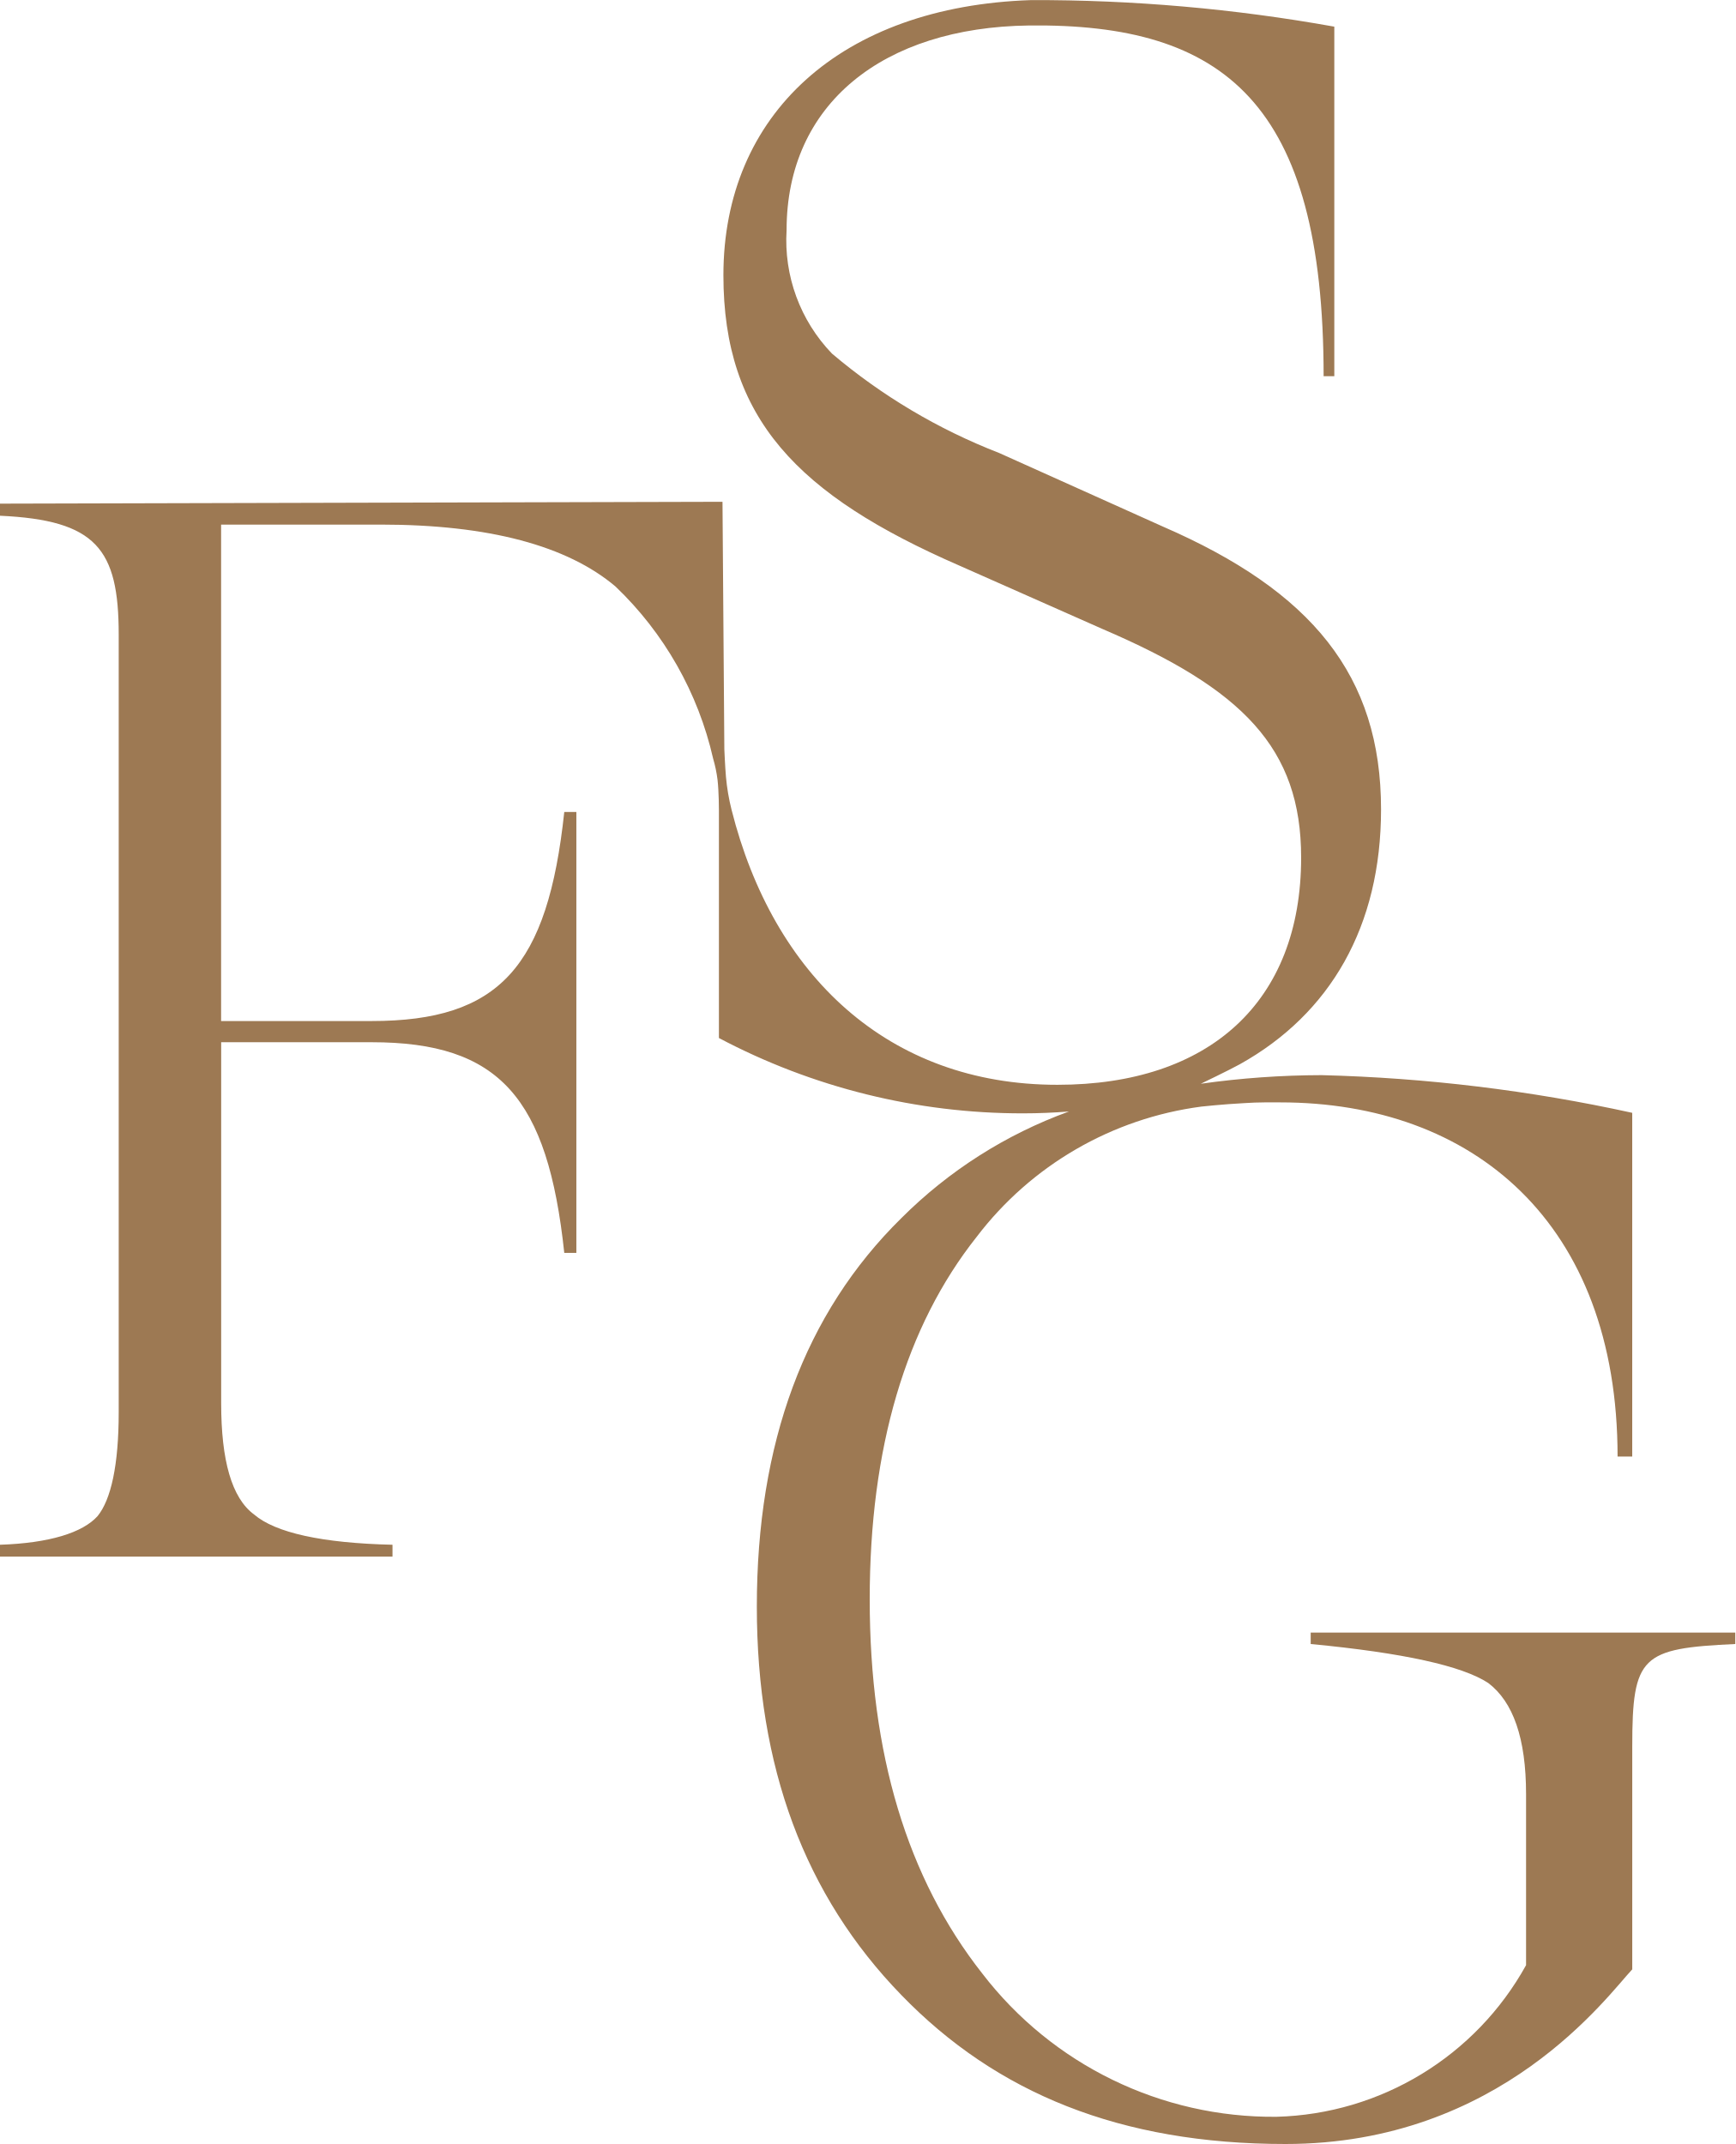
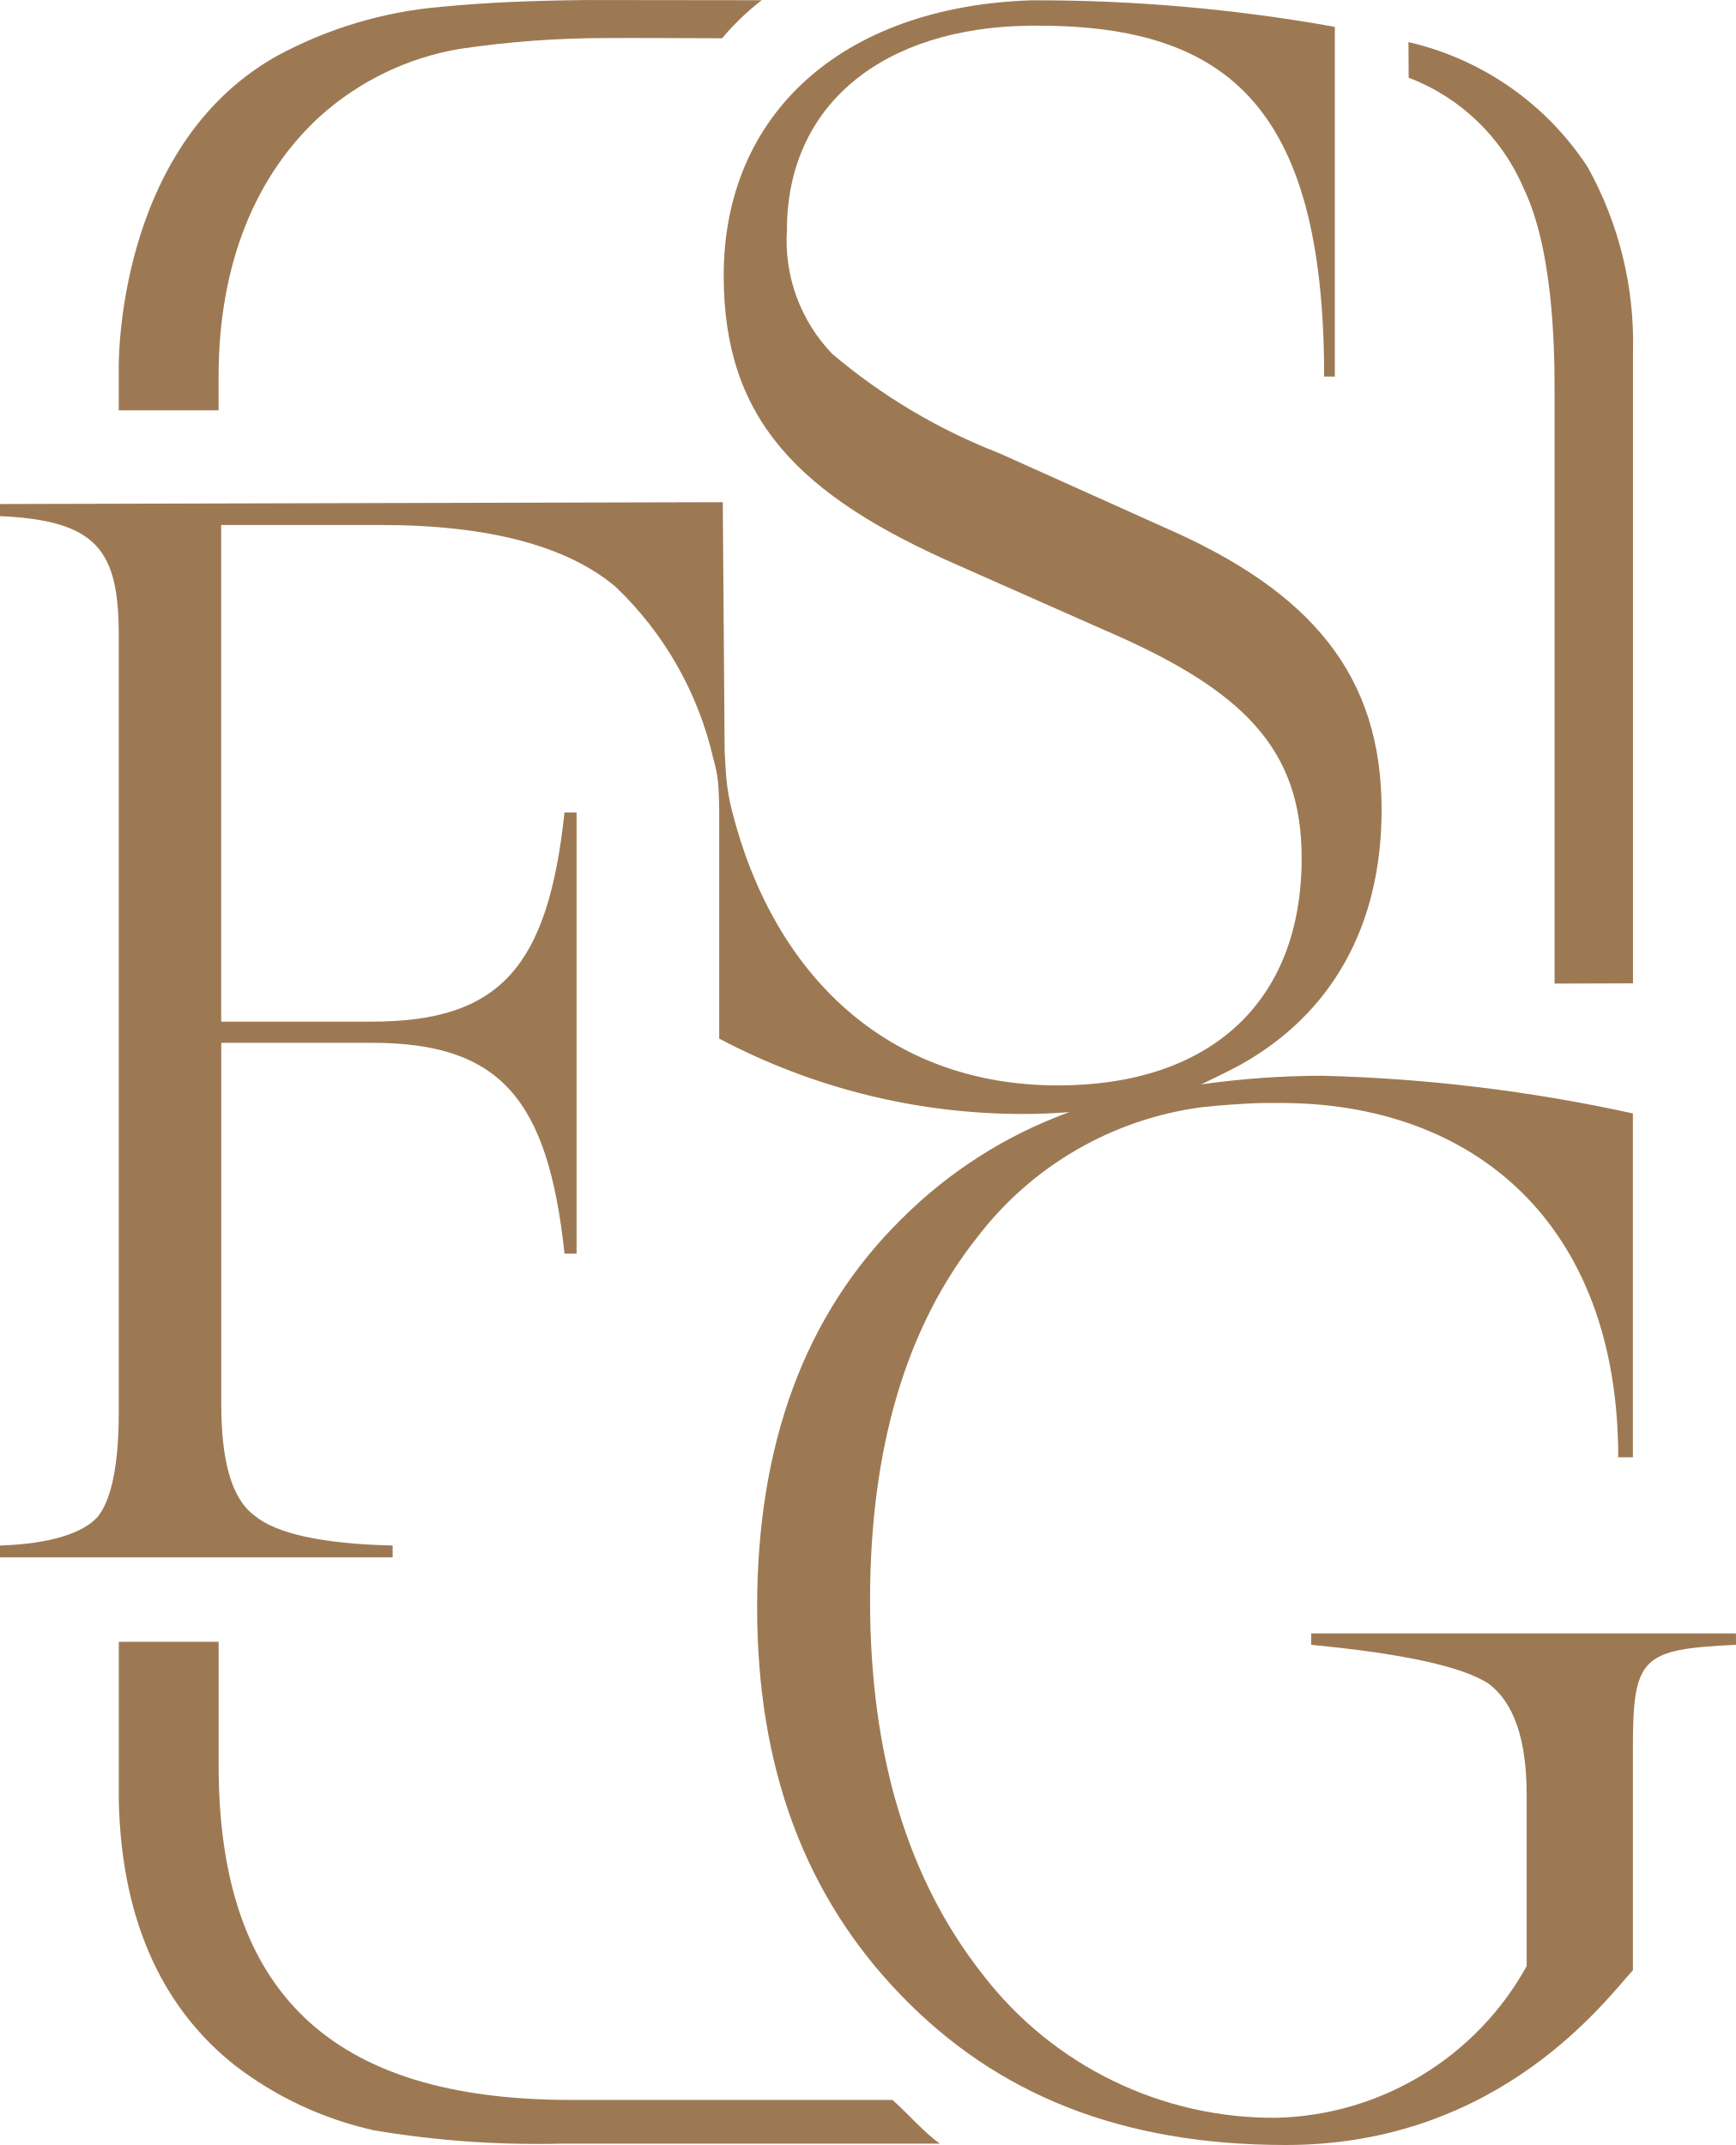
- <svg xmlns="http://www.w3.org/2000/svg" width="68.47" height="84.608" viewBox="0 0 68.47 84.608">
-   <g id="Group_530" data-name="Group 530" transform="translate(0 0)">
-     <path id="Path_624" data-name="Path 624" d="M37.574,39.083c-.587.046-1.184.073-1.808.073a25.593,25.593,0,0,1-11.994-2.973V27.2s0-.734-.055-1.211a5.287,5.287,0,0,0-.174-.835,13.54,13.54,0,0,0-3.854-6.791c-1.9-1.606-4.992-2.441-9.26-2.441h-6.3V35.513H10.07c5.047,0,6.947-2.138,7.6-8.25h.477v17.4h-.477c-.652-6.121-2.551-8.314-7.6-8.314H4.132V50.6c0,2.248.413,3.735,1.3,4.387.835.716,2.671,1.129,5.46,1.193v.468H-4.6V56.18c1.955-.064,3.267-.477,3.854-1.129.532-.652.835-2.019.835-4.1V20.261c0-3.386-.89-4.515-4.689-4.689v-.477l28.513-.073.073,9.774s.028.67.064,1.083a8.318,8.318,0,0,0,.22,1.294c1.643,6.525,6.167,10.856,12.857,10.856,5.993,0,9.618-3.267,9.618-8.966,0-4.332-2.313-6.653-7.837-9.021l-5.644-2.5c-6.406-2.79-9.315-5.818-9.315-11.462,0-6.341,4.634-10.609,12.141-10.856A66.577,66.577,0,0,1,48.054-3.728V10.065h-.422C47.632-.737,43.695-3.866,36-3.774,30.25-3.7,26.442-.681,26.442,4.3a6.444,6.444,0,0,0,1.79,4.873,23.153,23.153,0,0,0,6.589,3.919L41.29,16c5.873,2.551,8.608,5.873,8.608,11.159,0,4.616-2,8.067-5.57,10.058-.395.22-1.542.771-1.542.771a34.547,34.547,0,0,1,4.772-.34,64.786,64.786,0,0,1,12.251,1.487V52.7h-.578c0-9.25-5.726-13.977-13.307-13.977-.312,0-.89-.009-1.4.028-.881.046-1.716.138-1.716.138a13.33,13.33,0,0,0-8.865,5.139c-2.8,3.533-4.221,8.324-4.221,14.307,0,6.094,1.478,11,4.442,14.766a14.463,14.463,0,0,0,11.609,5.653,11.6,11.6,0,0,0,9.847-5.983V66.026c0-2.221-.514-3.643-1.487-4.387-1.028-.679-3.359-1.193-7.011-1.542v-.45H63.875v.45c-3.7.174-4.065.459-4.065,4.047v8.792c-.964,1.019-5.176,6.892-13.683,6.892-6.525,0-11.407-2.01-15.151-5.873-3.827-3.937-5.708-9.012-5.708-15.335,0-6.442,1.881-11.572,5.708-15.335a18.083,18.083,0,0,1,6.6-4.2" transform="translate(4.595 4.78)" fill="#9d7953" />
+ <svg xmlns="http://www.w3.org/2000/svg" width="68.47" height="84.616" viewBox="0 0 68.47 84.616">
+   <g id="Logo" transform="translate(-0.003 0)">
+     <g id="Group_527" data-name="Group 527" transform="translate(4.689 64.767)">
+       <path id="Path_621" data-name="Path 621" d="M0,0V6.323c.128,5,1.936,8.287,4.57,10.379a13.961,13.961,0,0,0,5.506,2.57,38.644,38.644,0,0,0,7.369.523h14.94c-.661-.468-1.3-1.23-1.872-1.725h-12.7c-9.462,0-13.876-4.249-13.876-13.206V0Z" fill="#9d7953" />
+     </g>
+     <g id="Group_528" data-name="Group 528" transform="translate(4.687 0)">
+       <path id="Path_622" data-name="Path 622" d="M22.594.008,15.656,0c-2.248.028-3.827.092-5.681.266A16.535,16.535,0,0,0,3.45,2.22c-6.378,3.6-6.213,12.306-6.213,12.306v1.661H1.174V14.866c0-4.524,1.505-7.993,4-10.278a10.979,10.979,0,0,1,5.515-2.661A39.634,39.634,0,0,1,16.454,1.5c.771-.009,4.579.009,4.579.009A10.22,10.22,0,0,1,22.594.008" transform="translate(2.763 0.001)" fill="#9d7953" />
+     </g>
+     <g id="Group_529" data-name="Group 529" transform="translate(55.555 1.661)">
+       <path id="Path_623" data-name="Path 623" d="M.008,1.251A8.042,8.042,0,0,1,4.532,5.592c1.147,2.368,1.23,6.1,1.23,7.956V36.986l3.093-.009V12.089a14.254,14.254,0,0,0-1.78-7.3A11.537,11.537,0,0,0,0-.153Z" transform="translate(0.001 0.153)" fill="#9d7953" />
+     </g>
+     <g id="Group_530" data-name="Group 530" transform="translate(0.003 0.008)">
+       <path id="Path_624" data-name="Path 624" d="M37.574,39.083c-.587.046-1.184.073-1.808.073a25.593,25.593,0,0,1-11.994-2.973V27.2s0-.734-.055-1.211a5.287,5.287,0,0,0-.174-.835,13.54,13.54,0,0,0-3.854-6.791c-1.9-1.606-4.992-2.441-9.26-2.441h-6.3V35.513H10.07c5.047,0,6.947-2.138,7.6-8.25h.477v17.4h-.477c-.652-6.121-2.551-8.314-7.6-8.314H4.132V50.6c0,2.248.413,3.735,1.3,4.387.835.716,2.671,1.129,5.46,1.193v.468H-4.6V56.18c1.955-.064,3.267-.477,3.854-1.129.532-.652.835-2.019.835-4.1V20.261c0-3.386-.89-4.515-4.689-4.689v-.477l28.513-.073.073,9.774s.028.67.064,1.083a8.318,8.318,0,0,0,.22,1.294c1.643,6.525,6.167,10.856,12.857,10.856,5.993,0,9.618-3.267,9.618-8.966,0-4.332-2.313-6.653-7.837-9.021l-5.644-2.5c-6.406-2.79-9.315-5.818-9.315-11.462,0-6.341,4.634-10.609,12.141-10.856A66.577,66.577,0,0,1,48.054-3.728V10.065h-.422C47.632-.737,43.695-3.866,36-3.774,30.25-3.7,26.442-.681,26.442,4.3a6.444,6.444,0,0,0,1.79,4.873,23.153,23.153,0,0,0,6.589,3.919L41.29,16c5.873,2.551,8.608,5.873,8.608,11.159,0,4.616-2,8.067-5.57,10.058-.395.22-1.542.771-1.542.771a34.547,34.547,0,0,1,4.772-.34,64.786,64.786,0,0,1,12.251,1.487V52.7h-.578c0-9.25-5.726-13.977-13.307-13.977-.312,0-.89-.009-1.4.028-.881.046-1.716.138-1.716.138a13.33,13.33,0,0,0-8.865,5.139c-2.8,3.533-4.221,8.324-4.221,14.307,0,6.094,1.478,11,4.442,14.766a14.463,14.463,0,0,0,11.609,5.653,11.6,11.6,0,0,0,9.847-5.983V66.026c0-2.221-.514-3.643-1.487-4.387-1.028-.679-3.359-1.193-7.011-1.542v-.45H63.875v.45c-3.7.174-4.065.459-4.065,4.047v8.792c-.964,1.019-5.176,6.892-13.683,6.892-6.525,0-11.407-2.01-15.151-5.873-3.827-3.937-5.708-9.012-5.708-15.335,0-6.442,1.881-11.572,5.708-15.335a18.083,18.083,0,0,1,6.6-4.2" transform="translate(4.595 4.78)" fill="#9d7953" />
+     </g>
  </g>
</svg>
